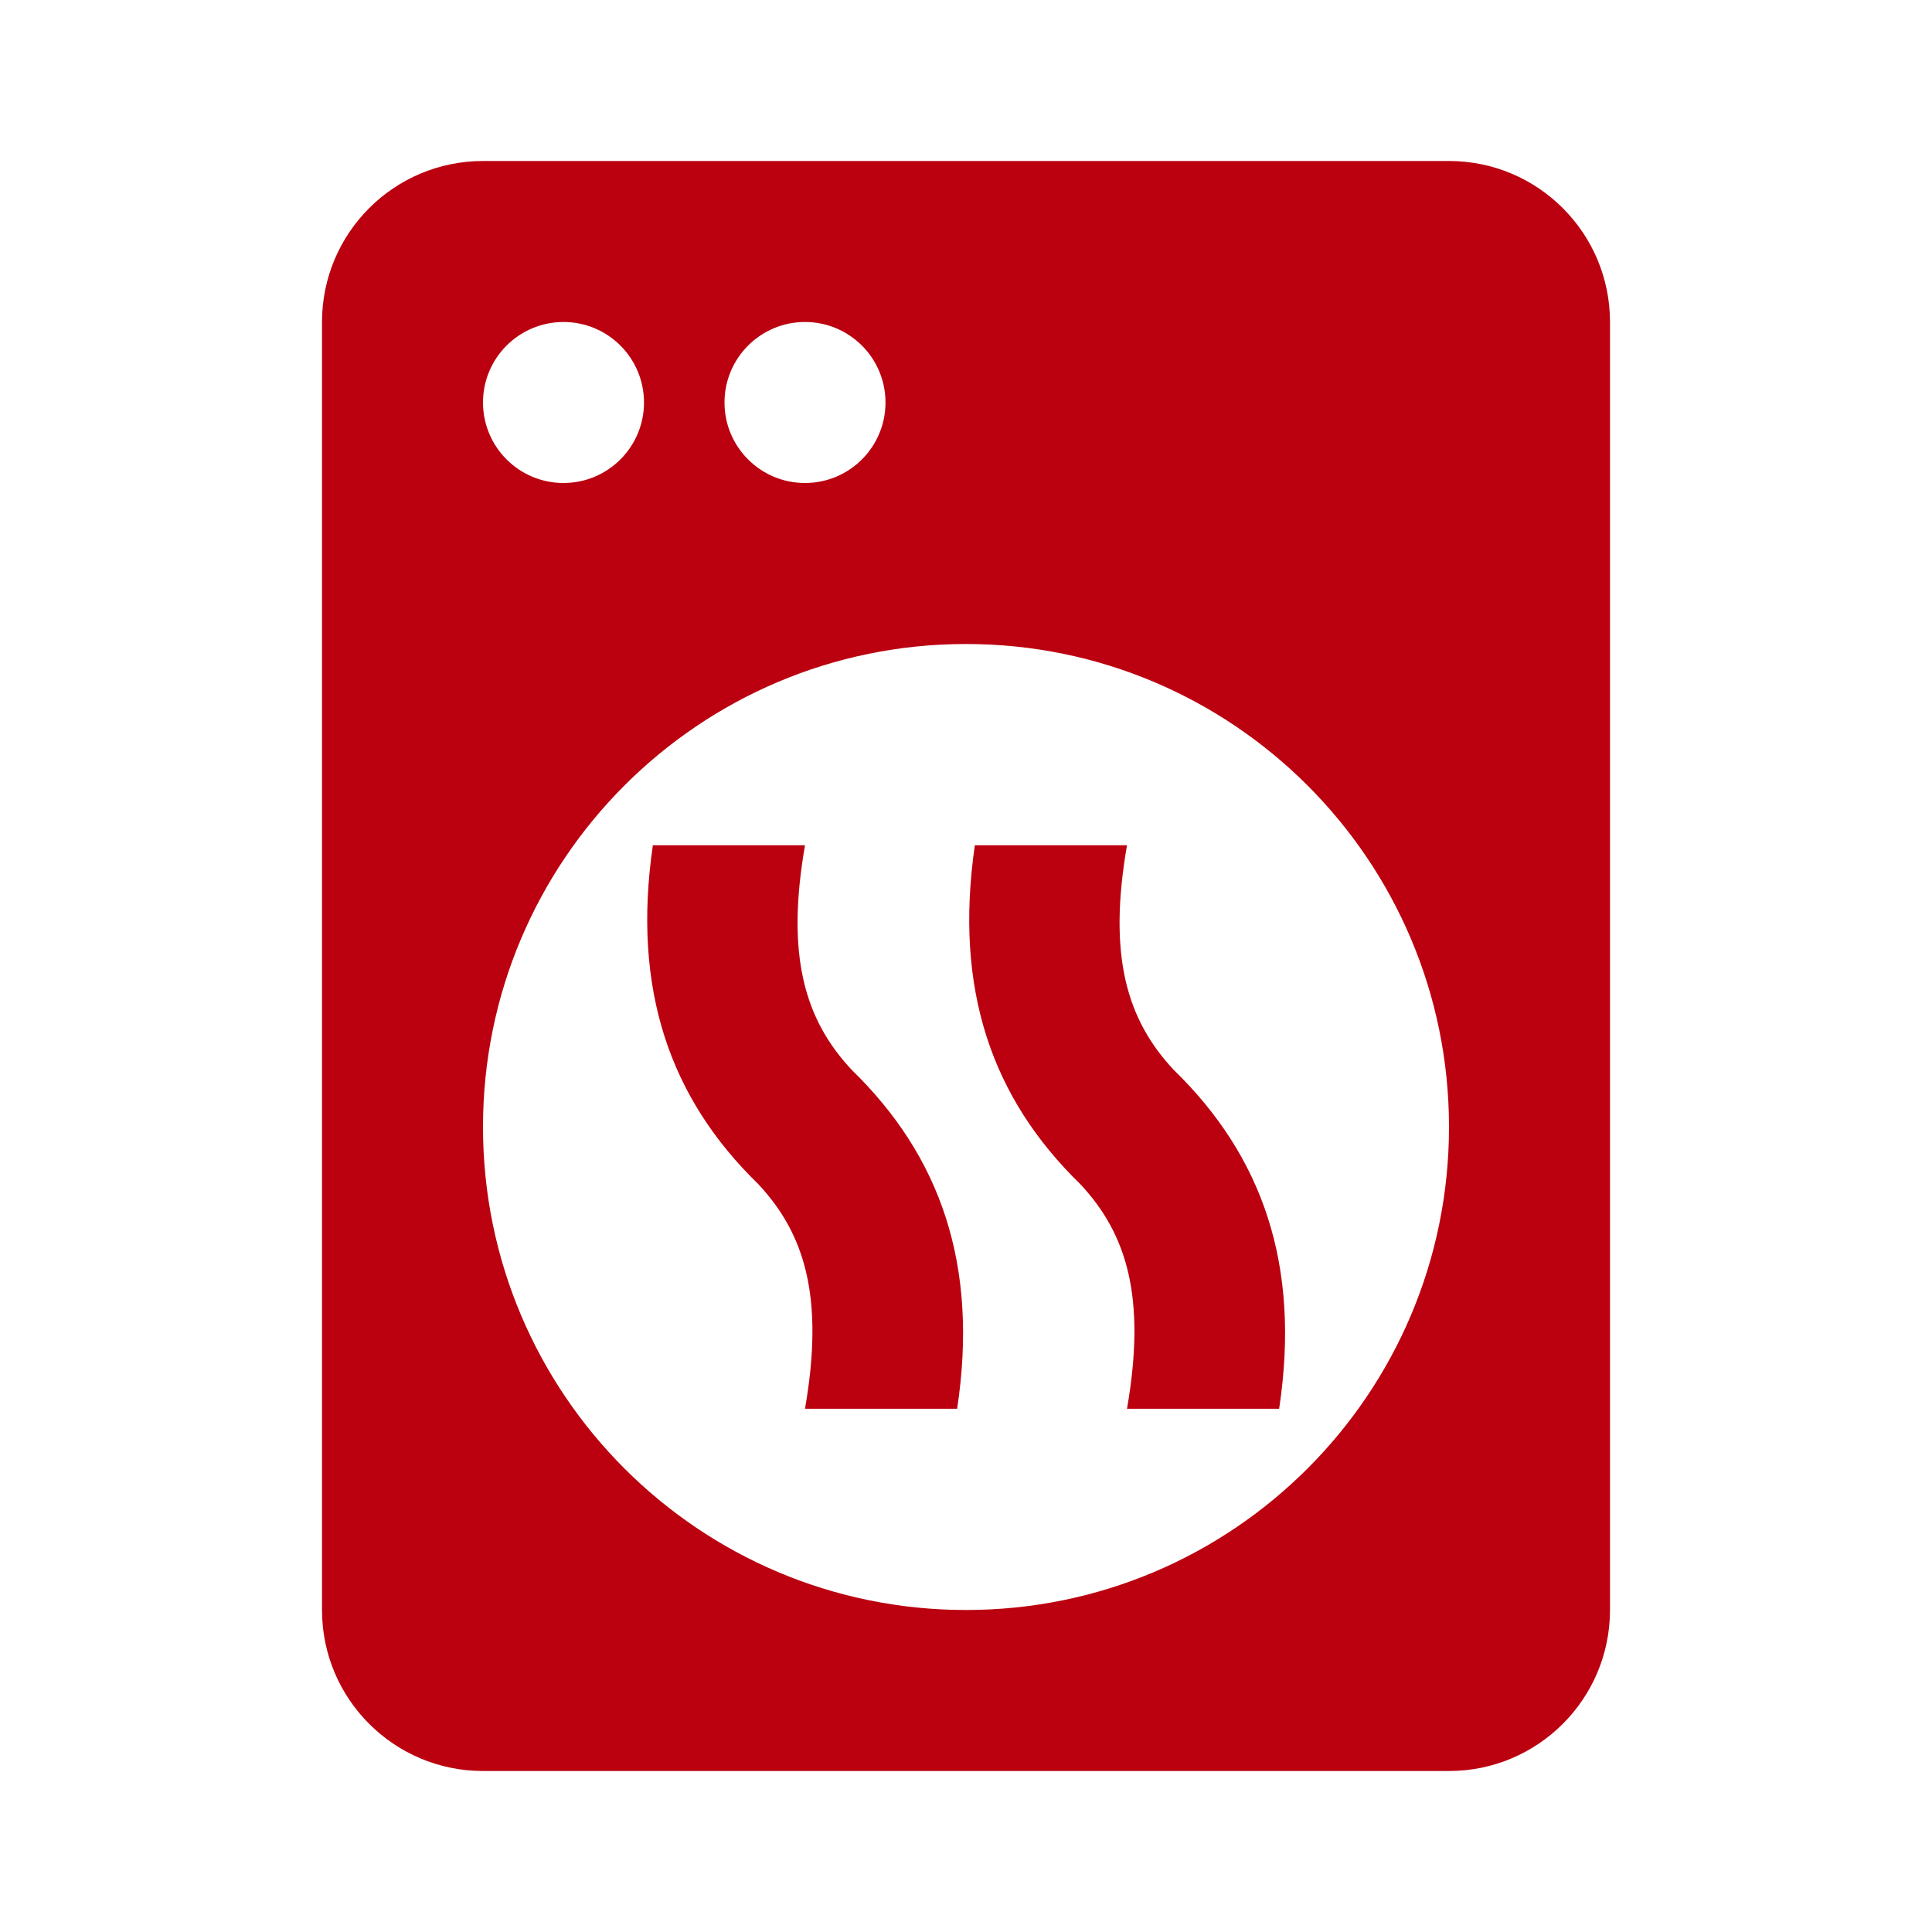
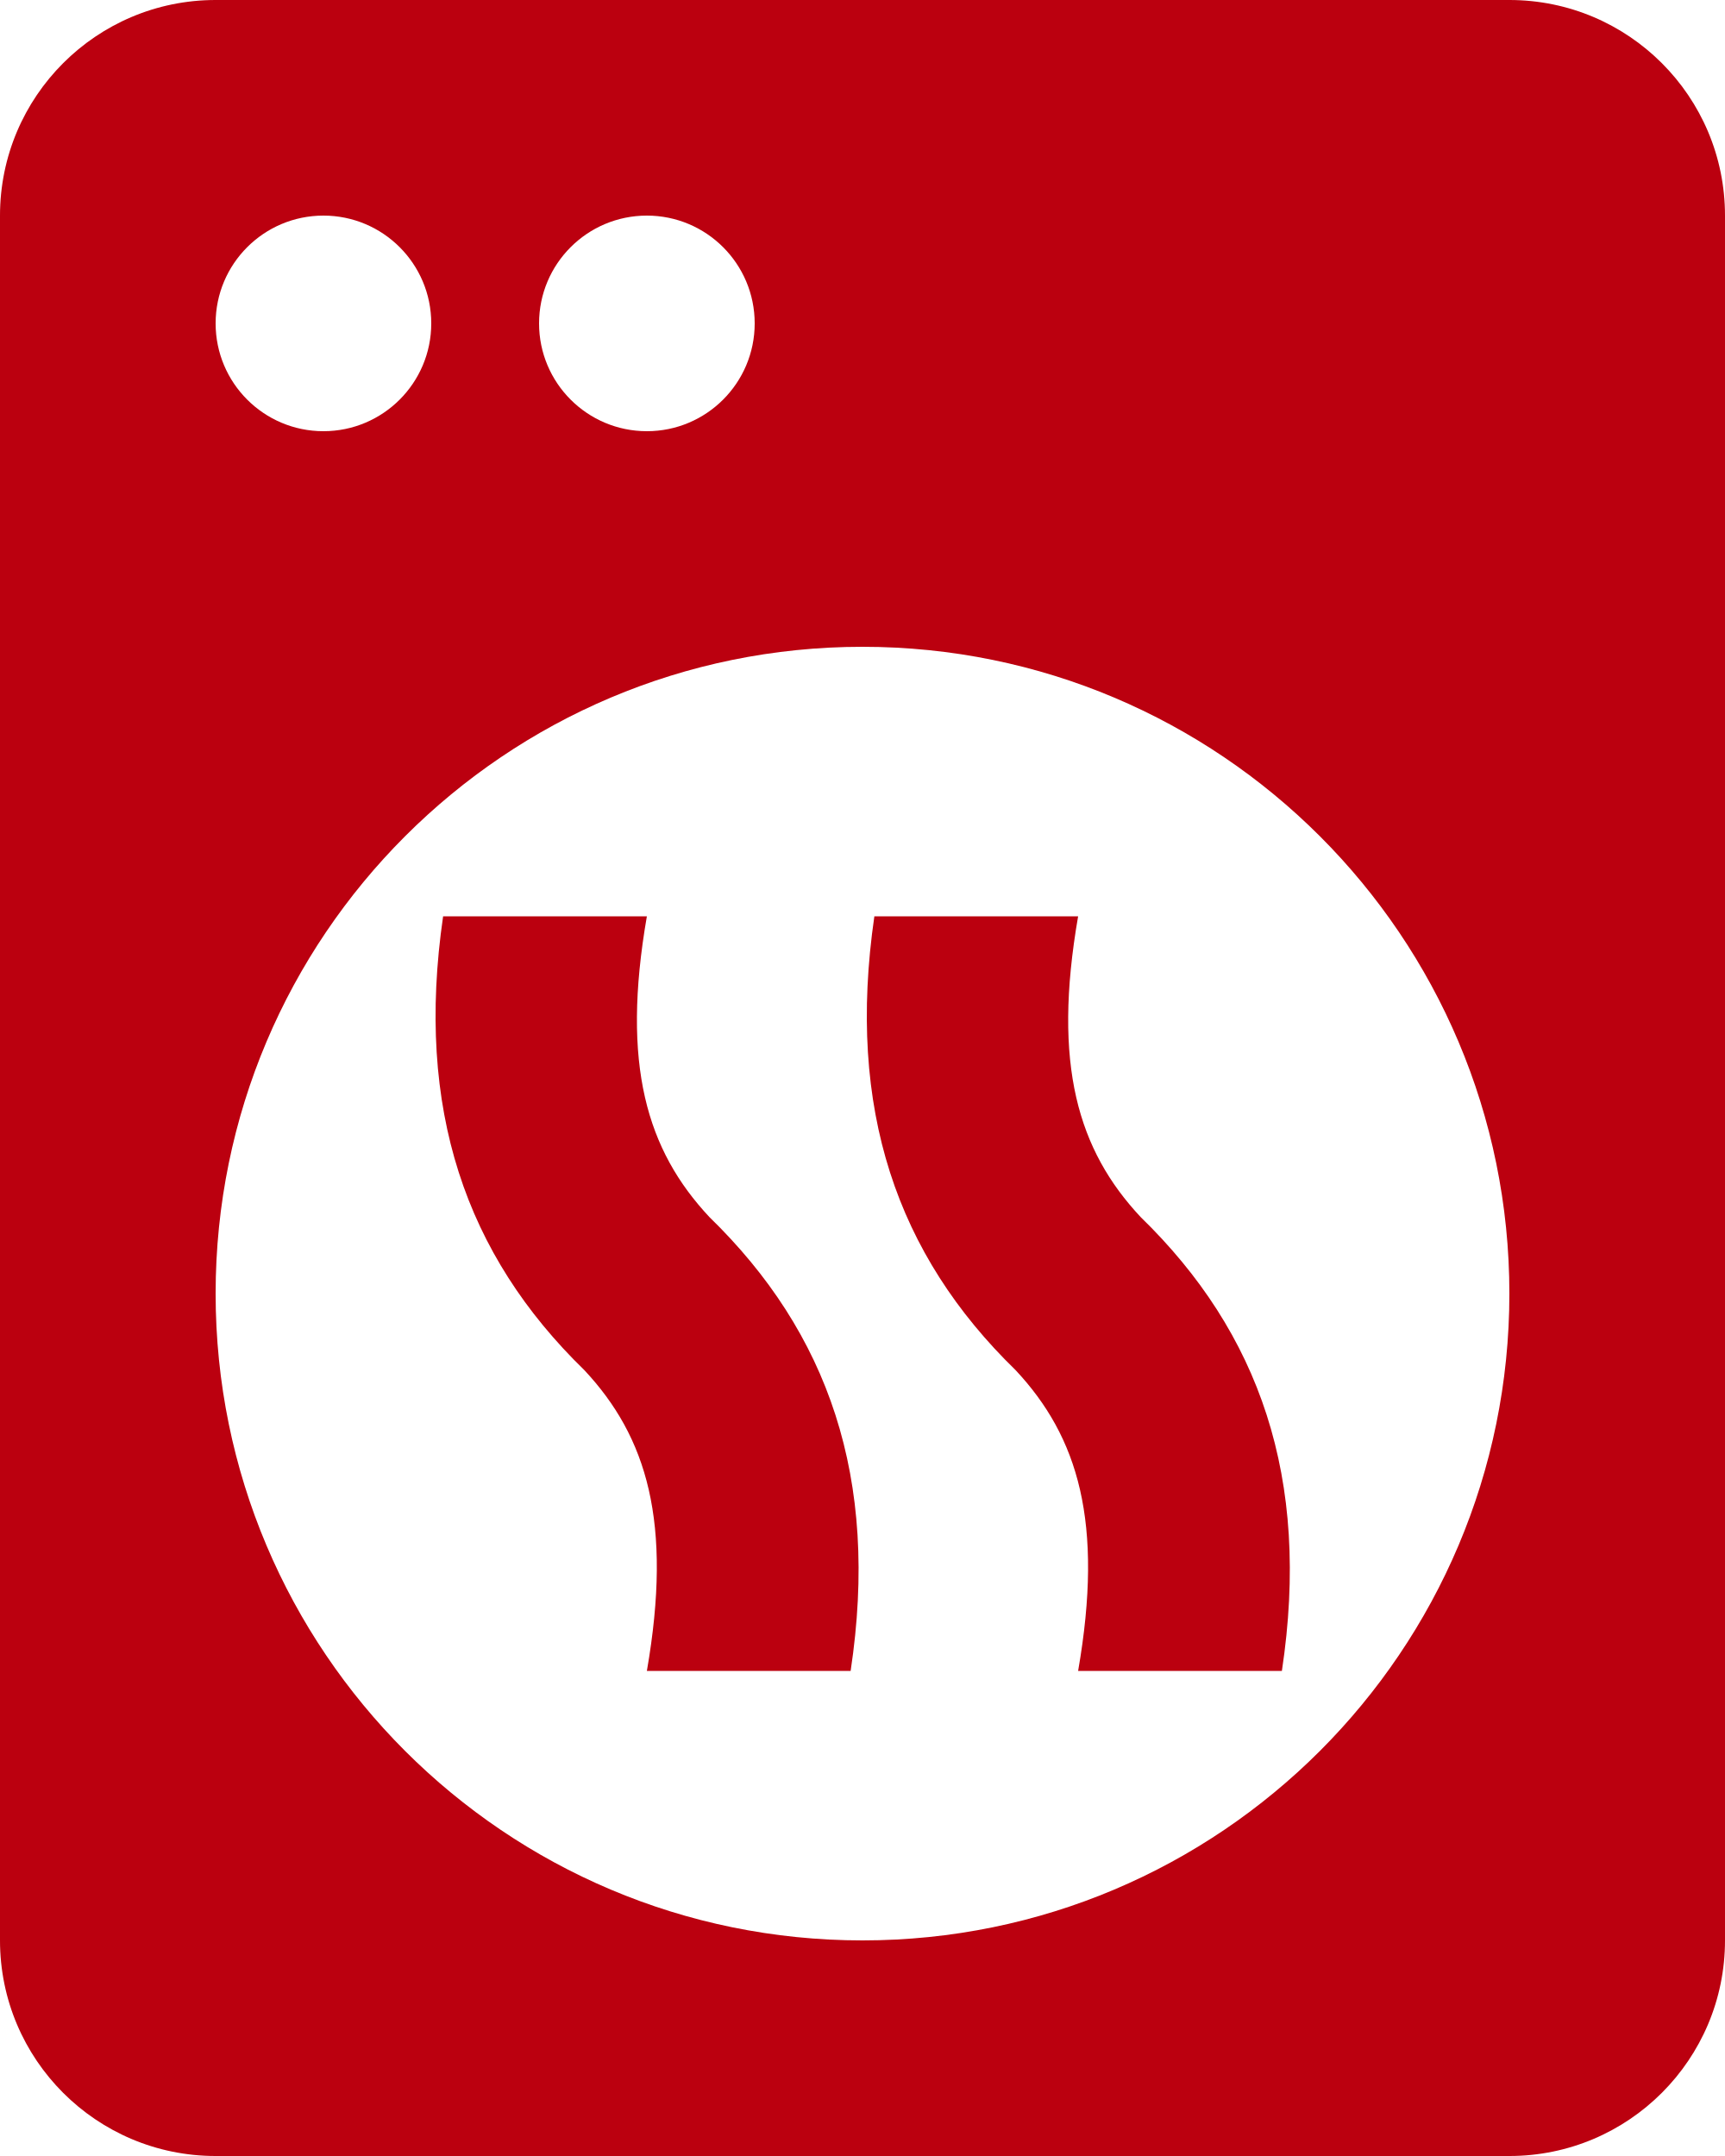
- <svg xmlns="http://www.w3.org/2000/svg" version="1.1" width="24" height="24" viewBox="0 0 24 24" id="svg4">
-   <defs id="defs8" />
-   <path d="M6,2H18A2,2 0 0,1 20,4V20A2,2 0 0,1 18,22H6A2,2 0 0,1 4,20V4A2,2 0 0,1 6,2M7,4A1,1 0 0,0 6,5A1,1 0 0,0 7,6A1,1 0 0,0 8,5A1,1 0 0,0 7,4M10,4A1,1 0 0,0 9,5A1,1 0 0,0 10,6A1,1 0 0,0 11,5A1,1 0 0,0 10,4M12,8A6,6 0 0,0 6,14A6,6 0 0,0 12,20A6,6 0 0,0 18,14A6,6 0 0,0 12,8M8.11,10.5H10C9.76,11.88 10,12.67 10.58,13.29C11.68,14.36 12.16,15.71 11.89,17.5H10C10.24,16.12 10,15.33 9.42,14.71C8.32,13.64 7.85,12.29 8.11,10.5M12.11,10.5H14C13.76,11.88 14,12.67 14.58,13.29C15.68,14.36 16.16,15.71 15.89,17.5H14C14.24,16.12 14,15.33 13.42,14.71C12.32,13.64 11.85,12.29 12.11,10.5Z" id="path2" style="fill:#bb000f;fill-opacity:1" />
+ <svg xmlns="http://www.w3.org/2000/svg" width="16" height="20" version="1.1" viewBox="0 0 16 20">
+   <path d="m2 0h12a2 2 0 0 1 2 2v16a2 2 0 0 1-2 2h-12a2 2 0 0 1-2-2v-16a2 2 0 0 1 2-2m1 2a1 1 0 0 0-1 1 1 1 0 0 0 1 1 1 1 0 0 0 1-1 1 1 0 0 0-1-1m3 0a1 1 0 0 0-1 1 1 1 0 0 0 1 1 1 1 0 0 0 1-1 1 1 0 0 0-1-1m2 4a6 6 0 0 0-6 6 6 6 0 0 0 6 6 6 6 0 0 0 6-6 6 6 0 0 0-6-6m-3.89 2.5h1.89c-0.24 1.38 0 2.17 0.58 2.79 1.1 1.07 1.58 2.42 1.31 4.21h-1.89c0.24-1.38 0-2.17-0.58-2.79-1.1-1.07-1.57-2.42-1.31-4.21m4 0h1.89c-0.24 1.38 0 2.17 0.58 2.79 1.1 1.07 1.58 2.42 1.31 4.21h-1.89c0.24-1.38 0-2.17-0.58-2.79-1.1-1.07-1.57-2.42-1.31-4.21z" fill="#bb000f" />
</svg>
